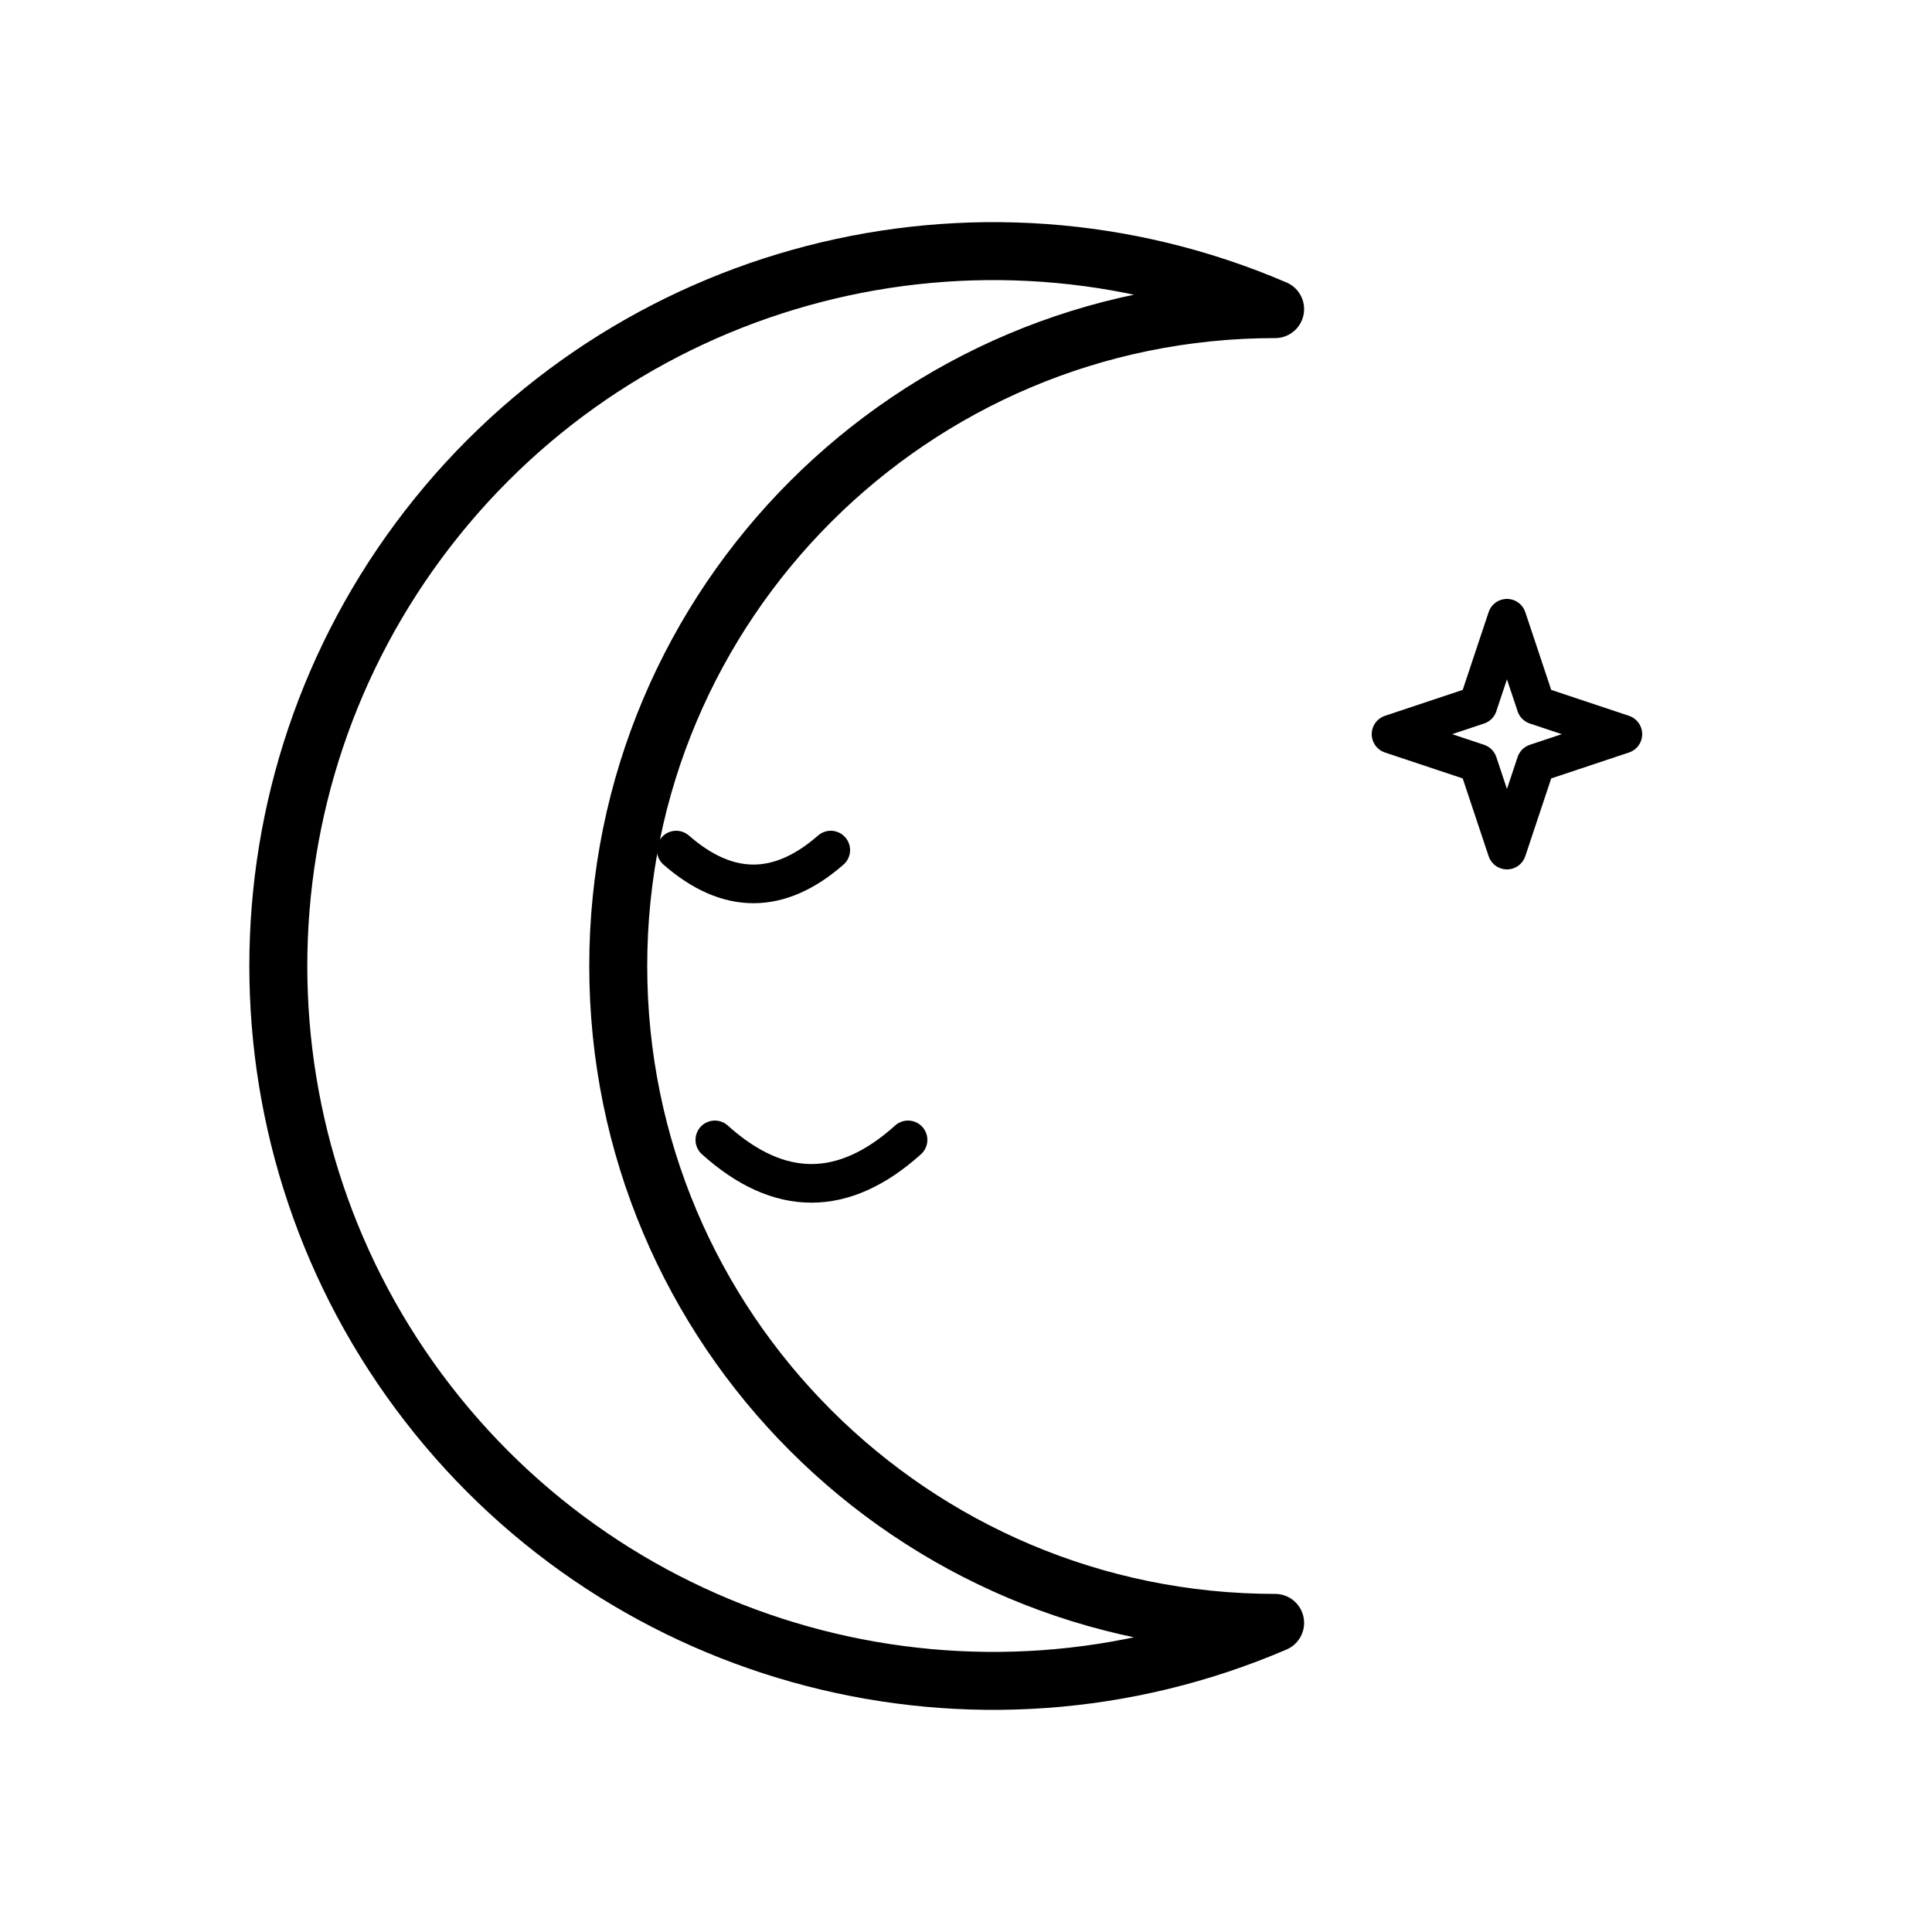
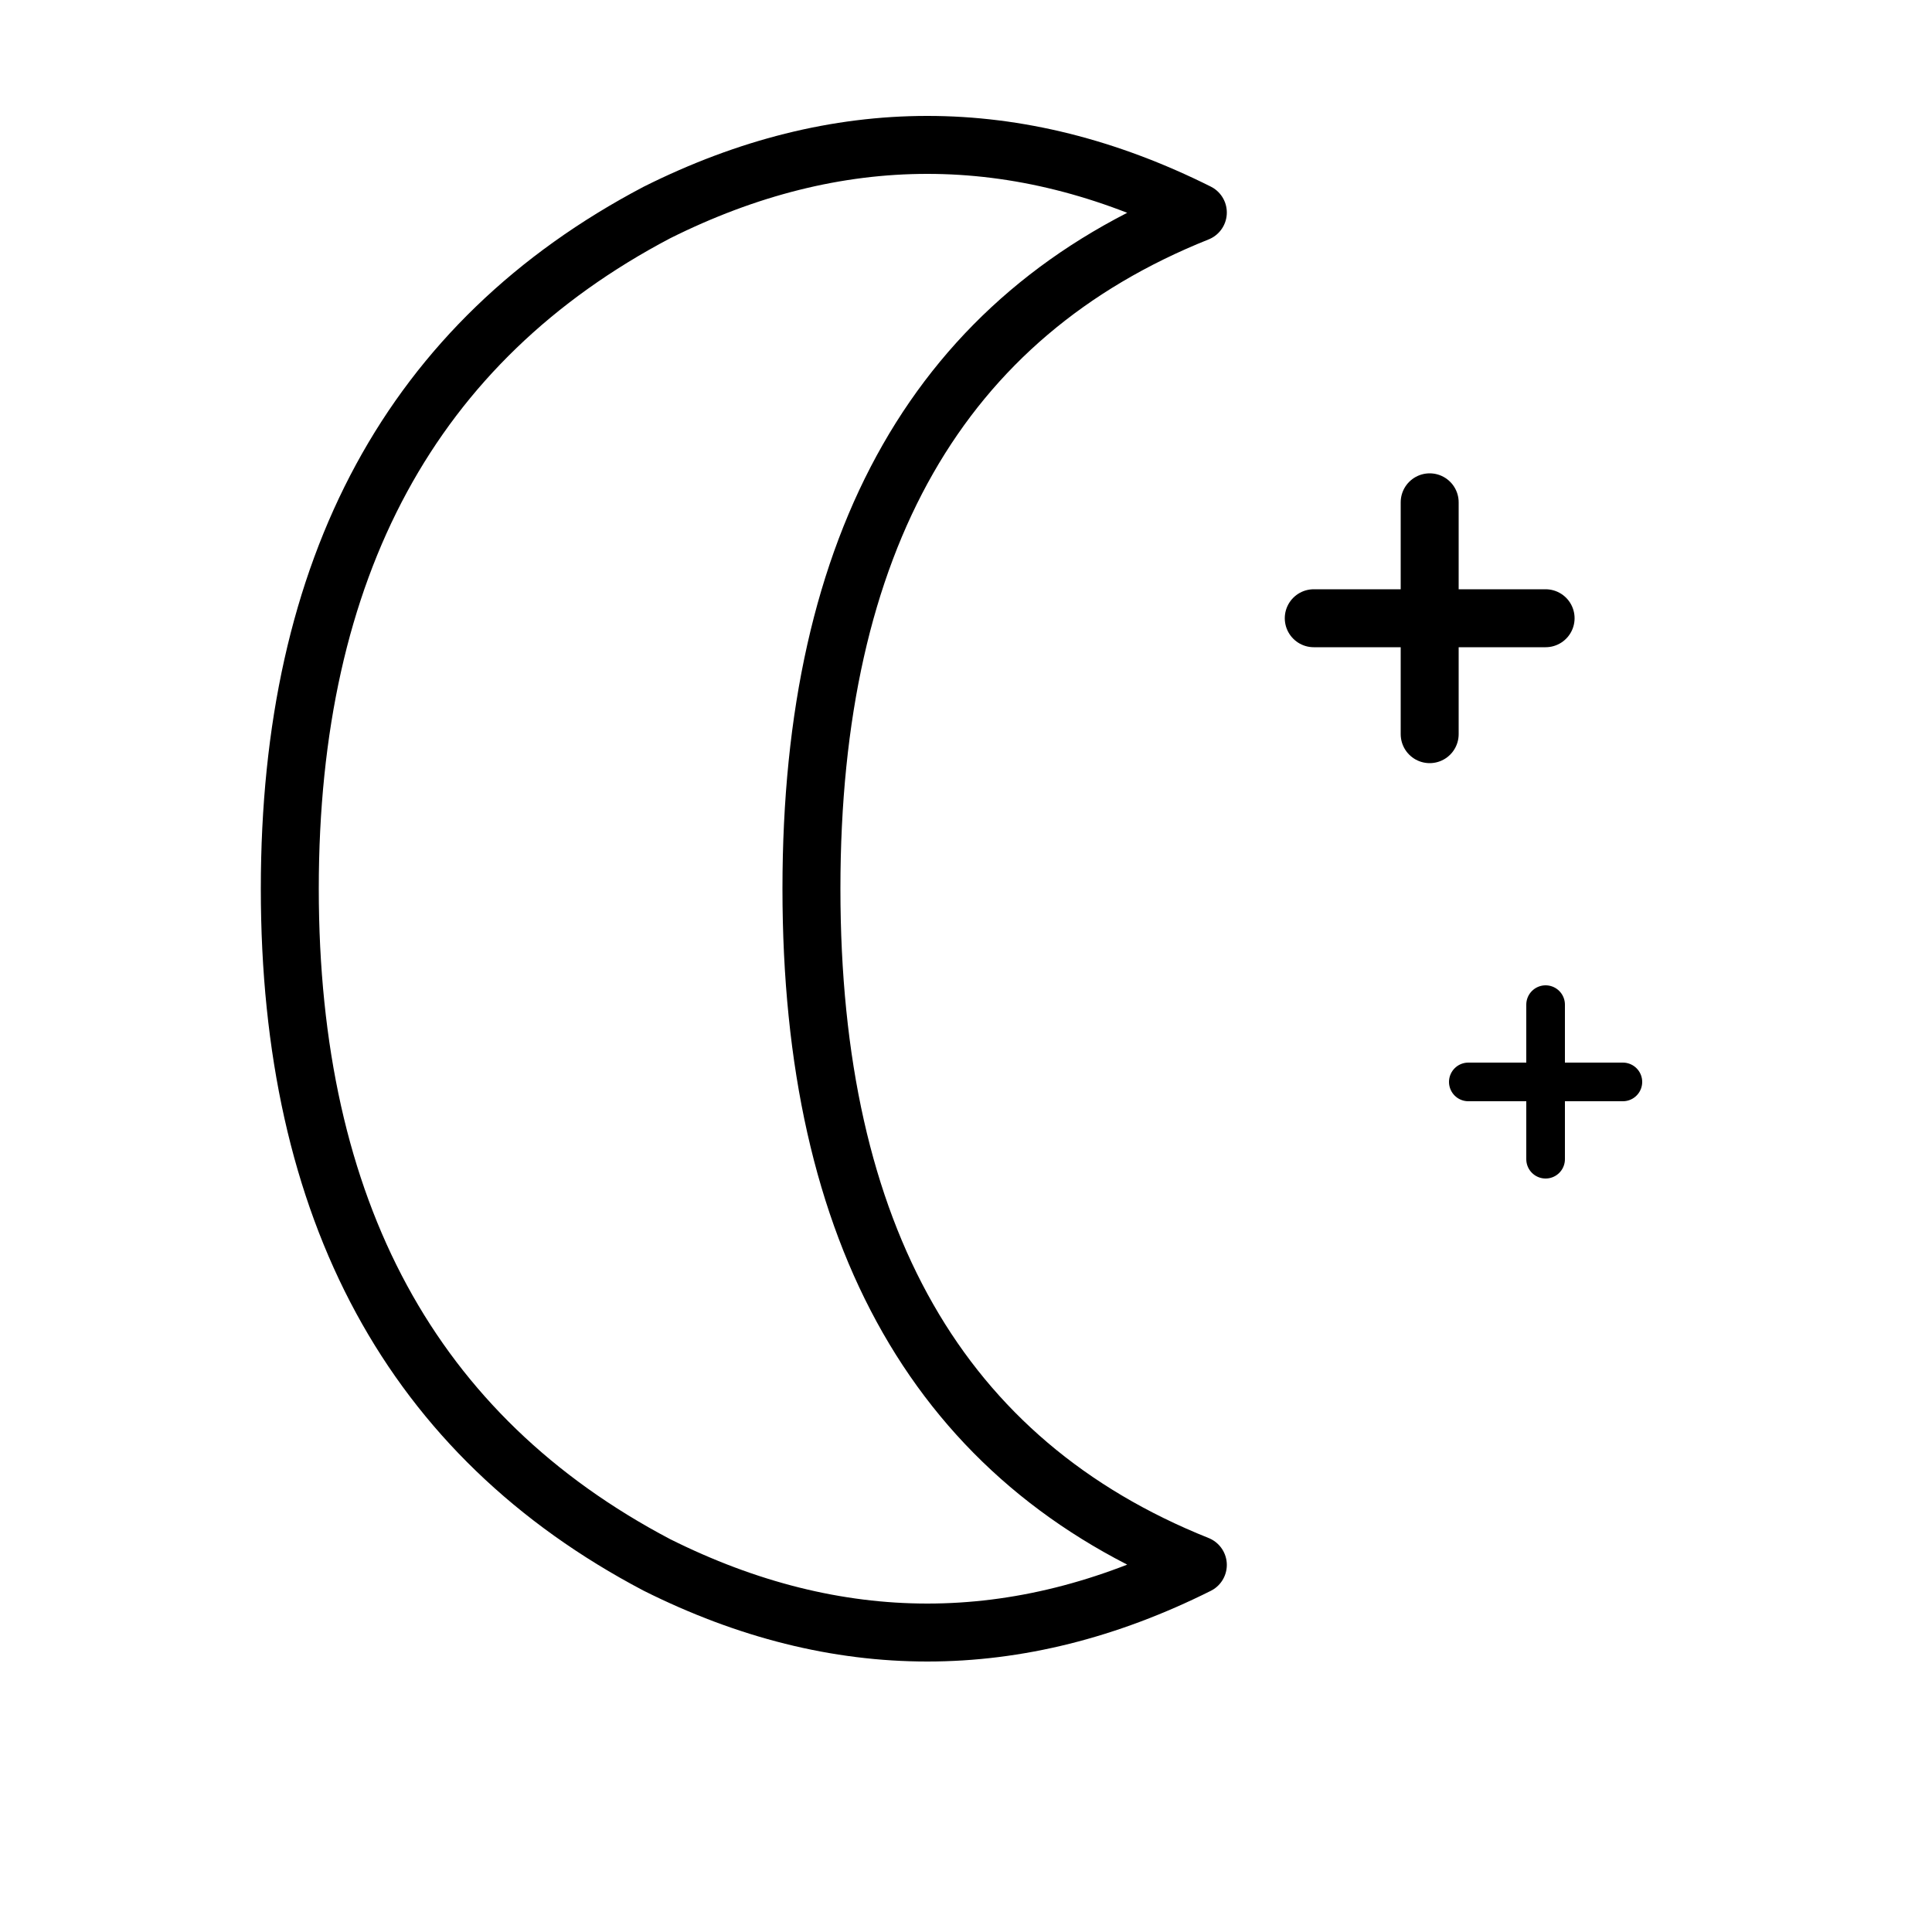
<svg xmlns="http://www.w3.org/2000/svg" viewBox="0 0 200 200">
  <g fill="none" stroke="#000000" stroke-width="6" stroke-linecap="round" stroke-linejoin="round">
-     <path d="M 132,32 A 74,74 0 1 0 132,168 A 60,60 0 0 1 132,32 Z" />
-     <path d="M 70,88 Q 78,95 86,88" stroke-width="4" />
-     <path d="M 74,118 Q 84,127 94,118" stroke-width="4" />
-     <path d="M 156,64 l 3,9 l 9,3 l -9,3 l -3,9 l -3,-9 l -9,-3 l 9,-3 Z" stroke-width="4" />
+     <path d="M 124,22 Q 84,38 84,92 Q 84,146 124,162 Q 96,176 68,162 Q 30,142 30,92 Q 30,42 68,22 Q 96,8 124,22 Z" />
+     <path d="M 148,52 L 148,76 M 136,64 L 160,64" />
+     <path d="M 160,104 L 160,120 M 152,112 L 168,112" stroke-width="4" />
  </g>
</svg>
